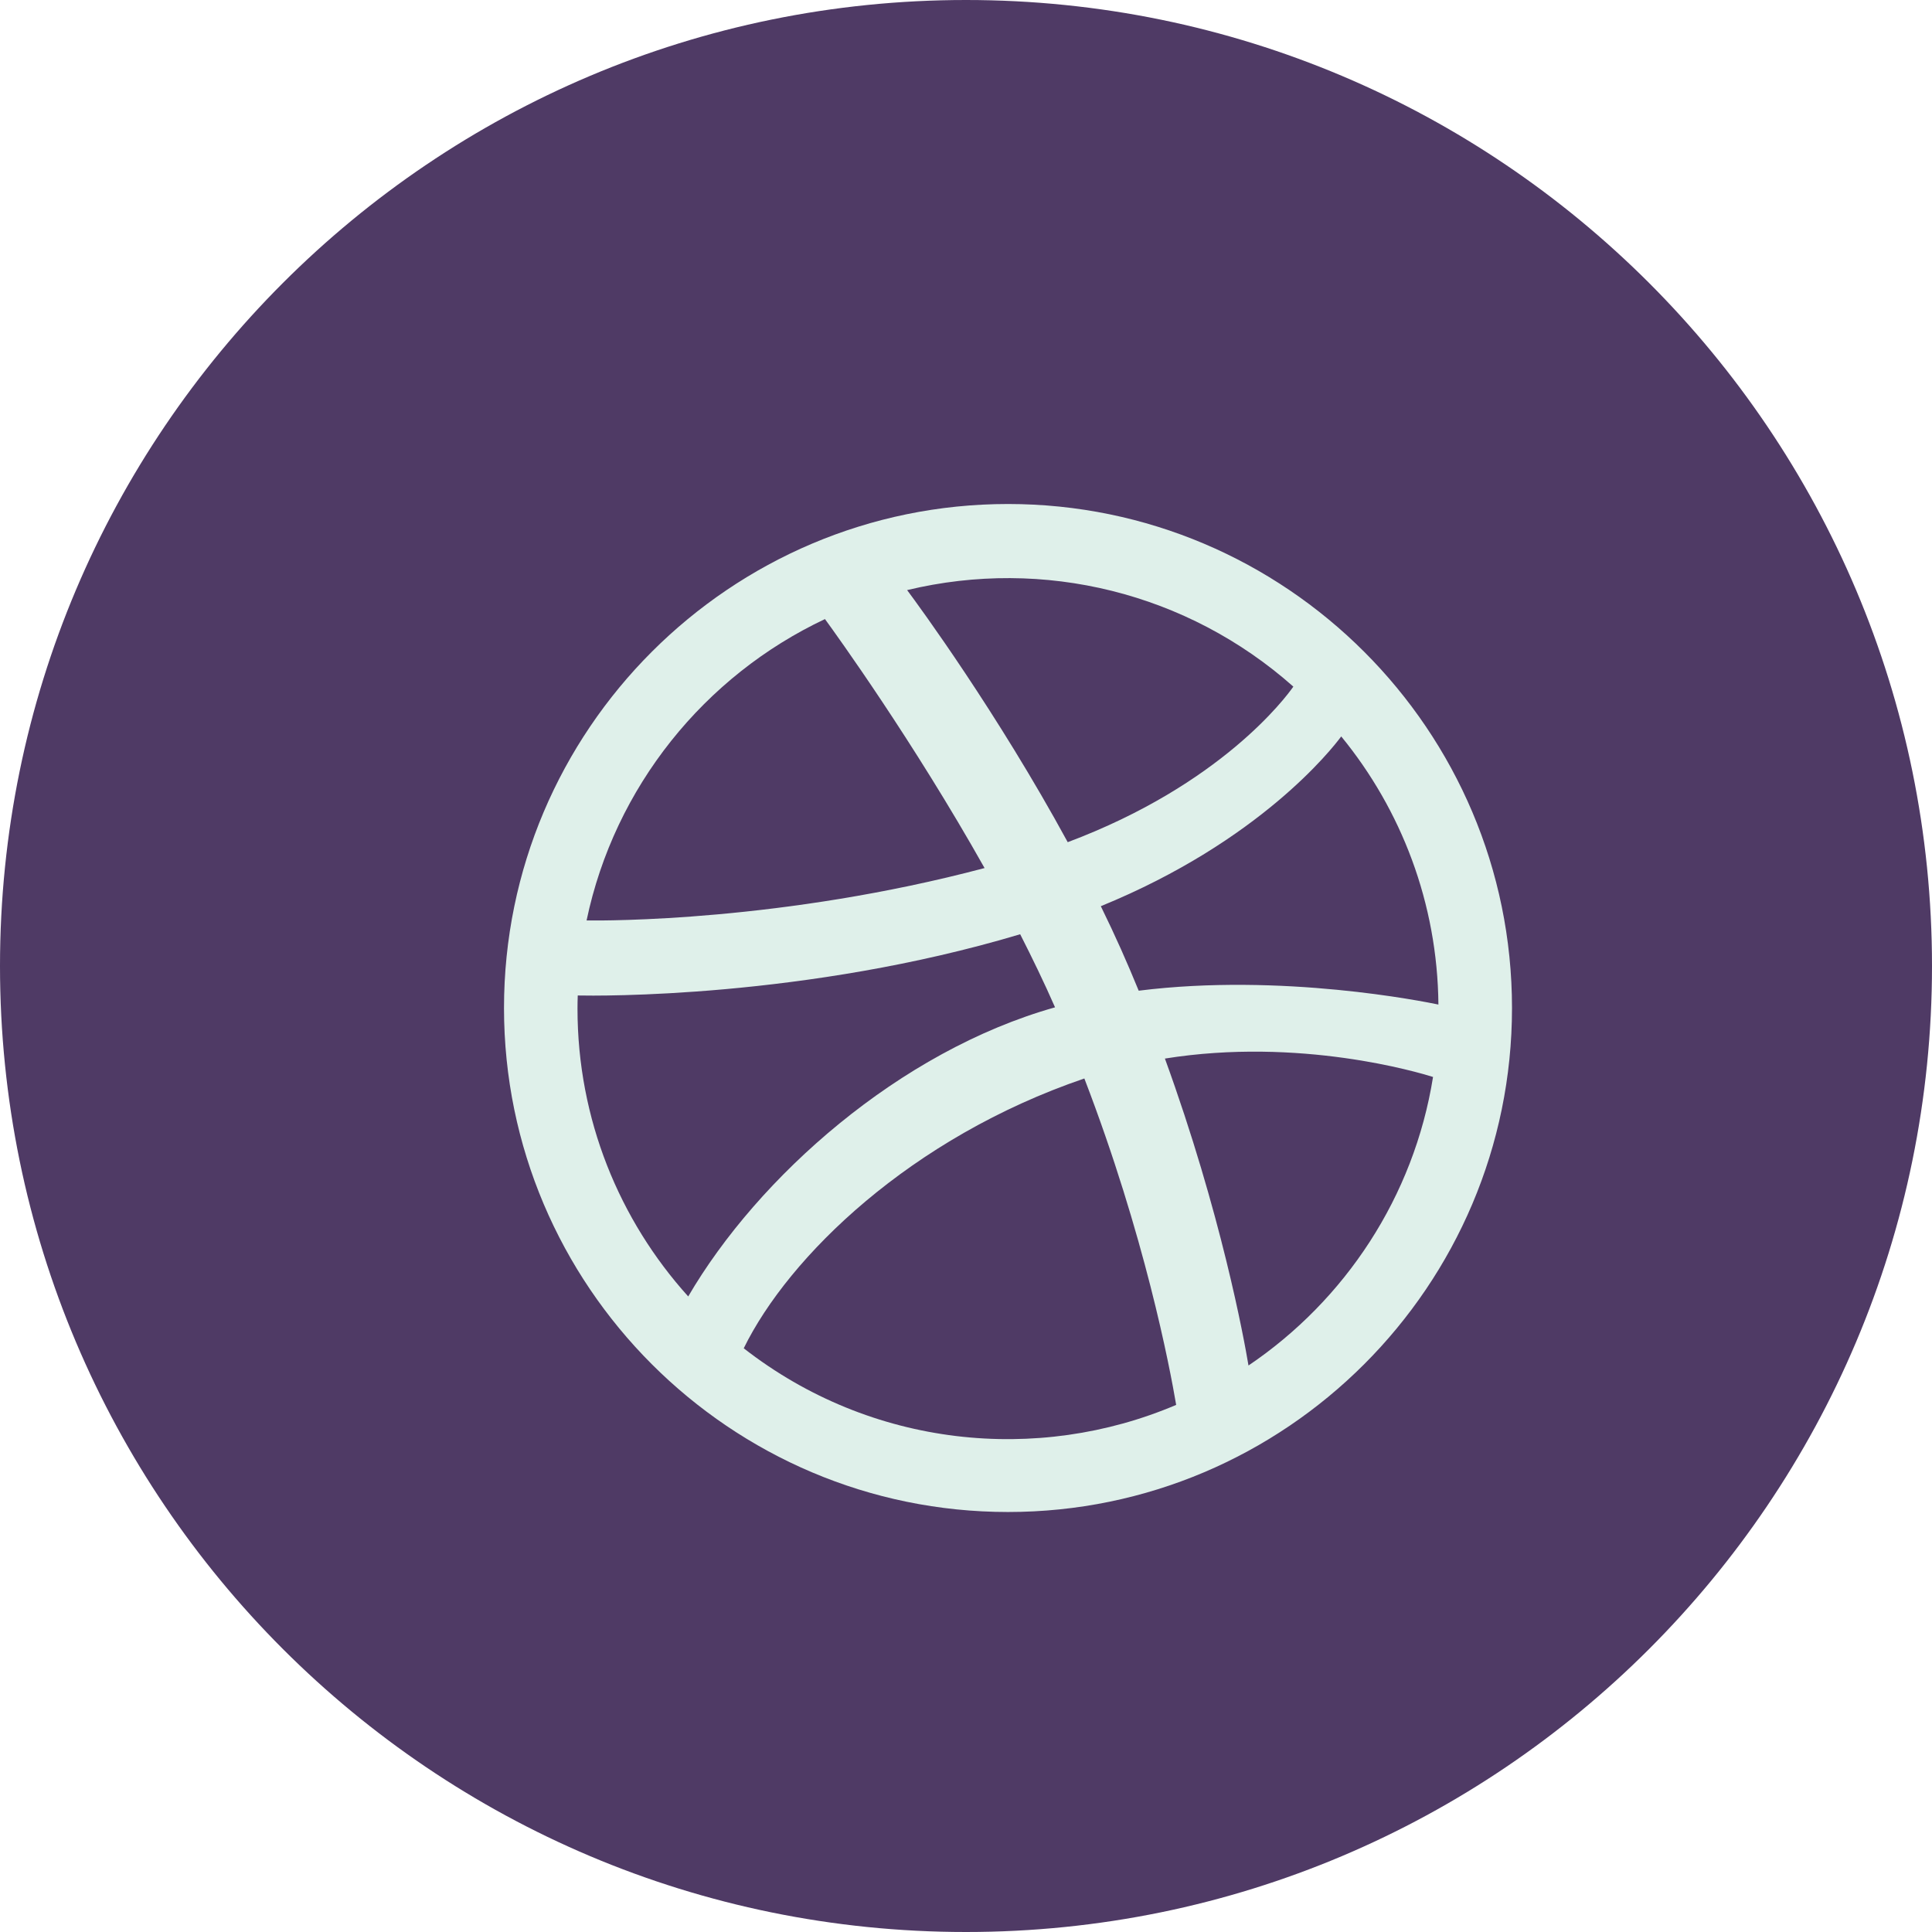
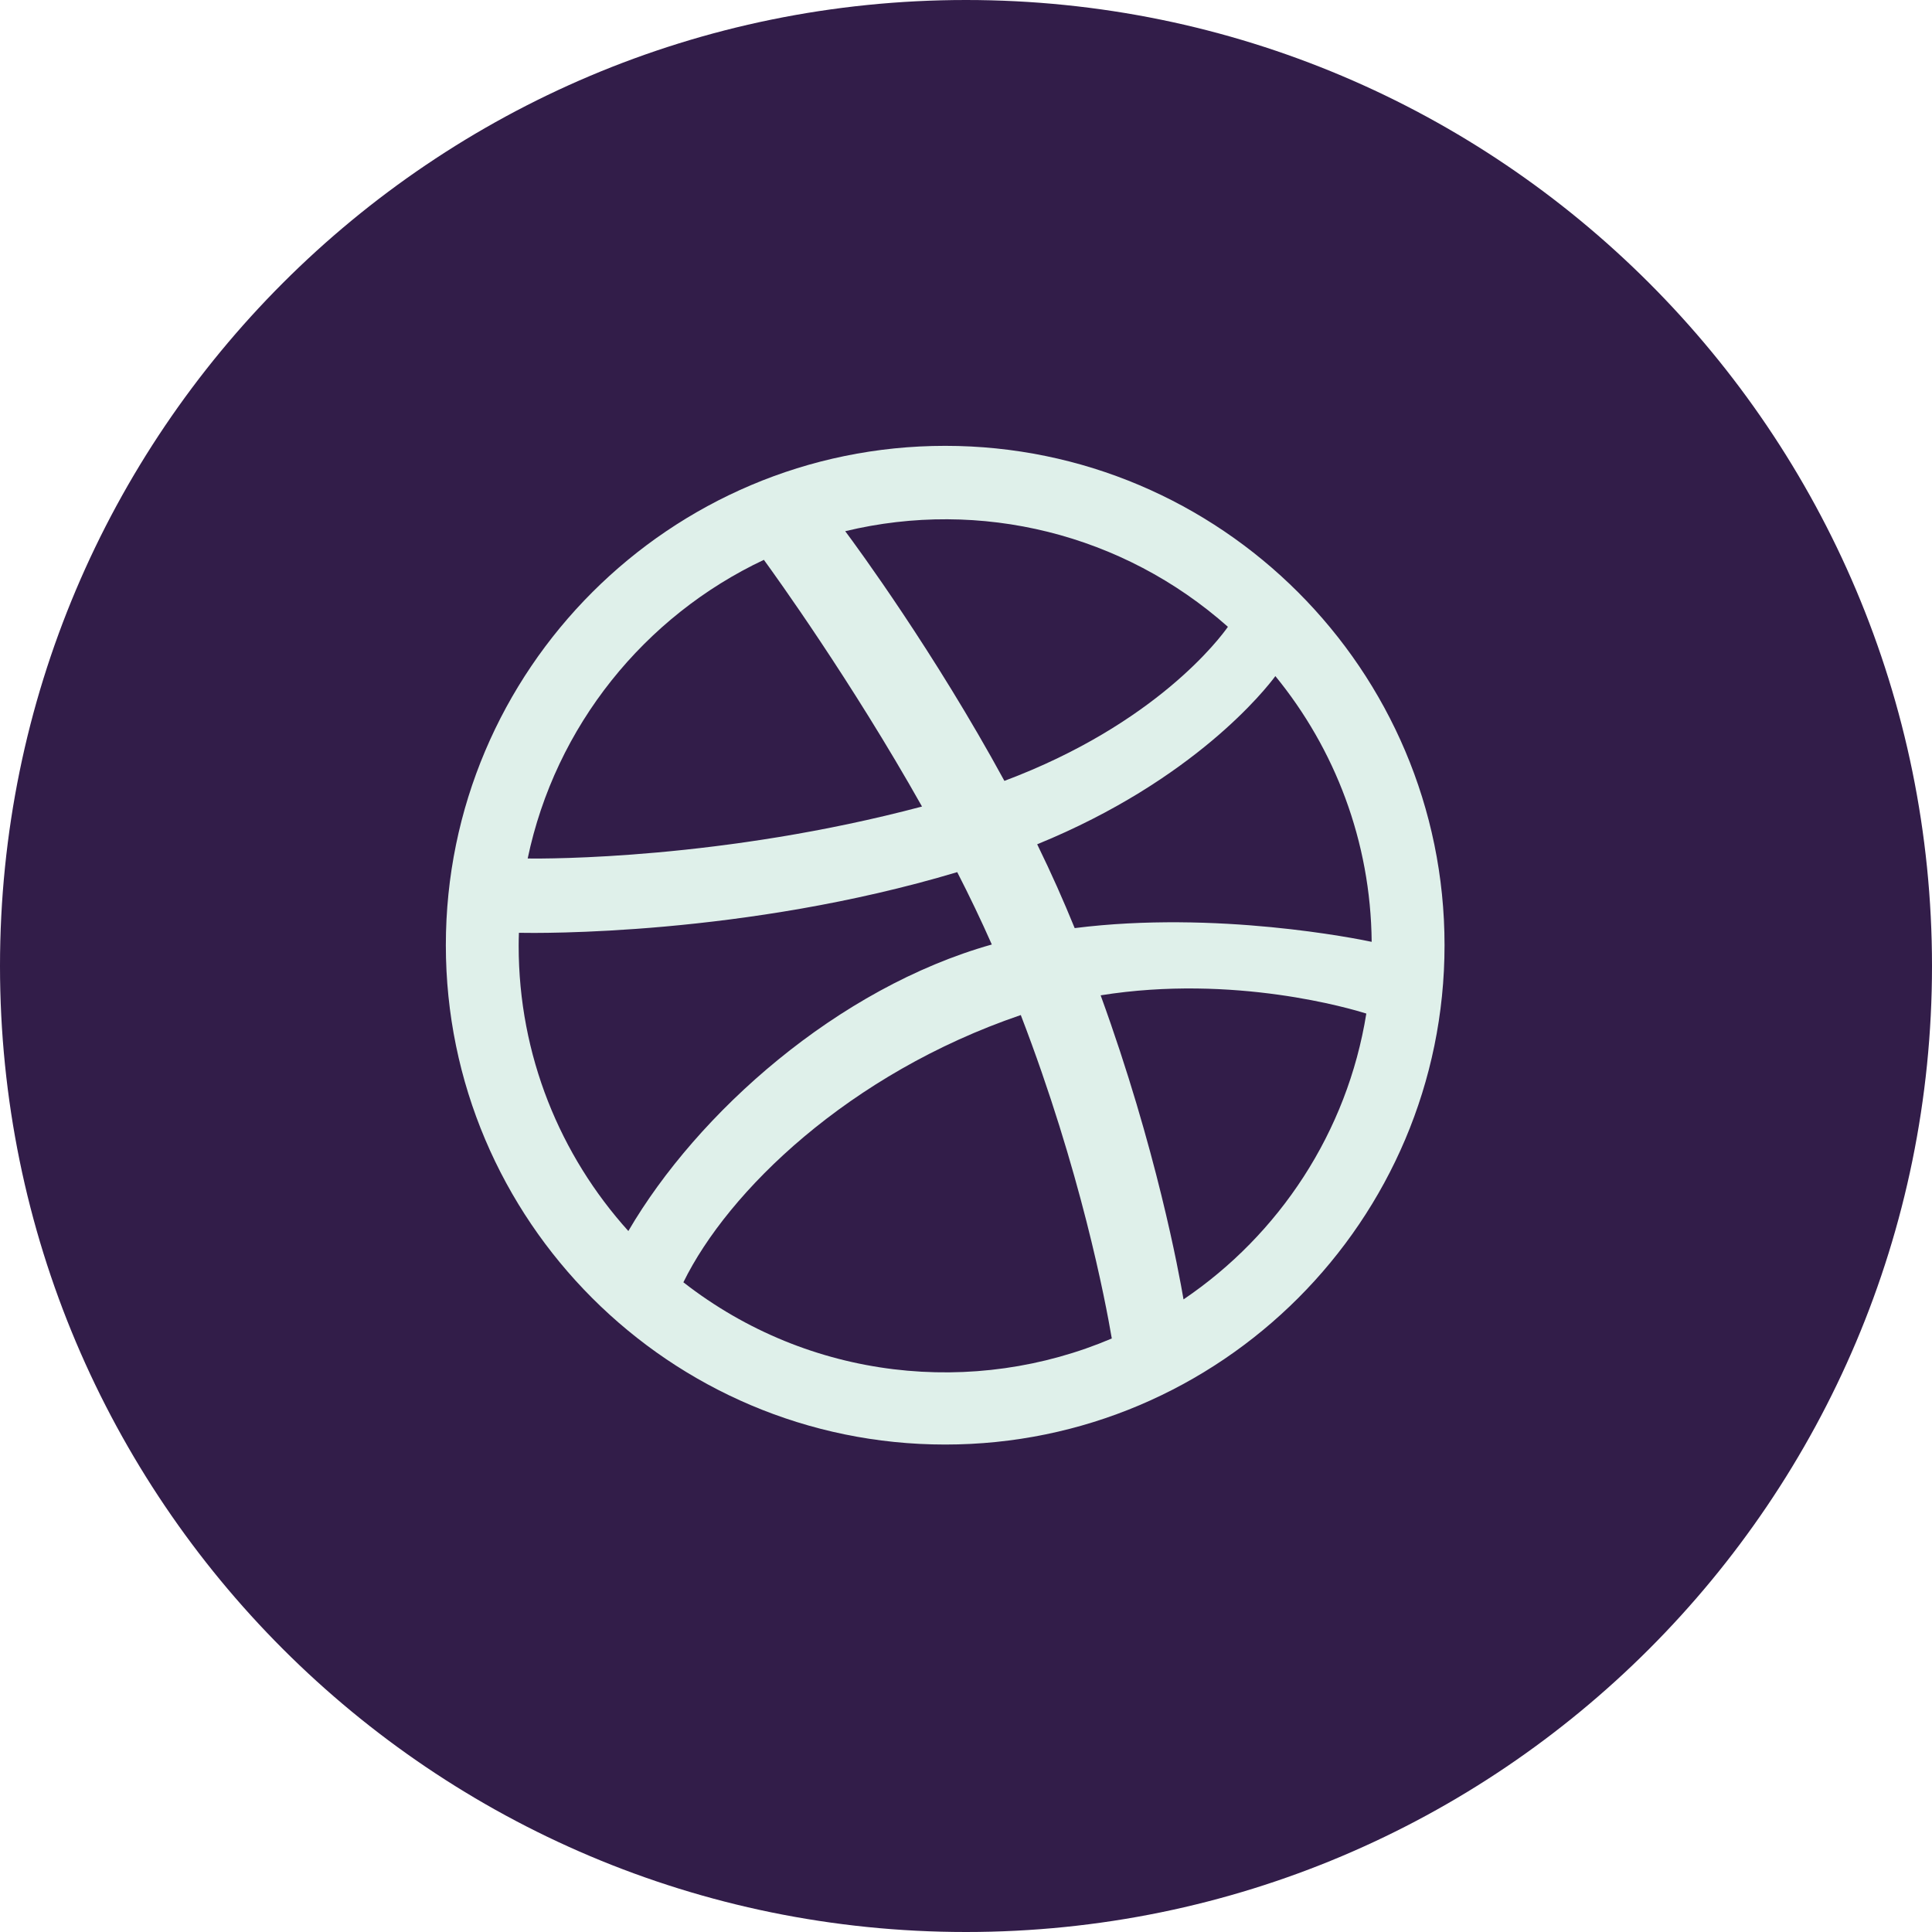
- <svg xmlns="http://www.w3.org/2000/svg" width="23px" height="23px" viewBox="0 0 23 23" version="1.1">
+ <svg xmlns="http://www.w3.org/2000/svg" width="39px" height="39px" viewBox="0 0 39 39" version="1.1">
  <g id="Page-1" stroke="none" stroke-width="1" fill="none" fill-rule="evenodd">
-     <g id="Desktop_blue" transform="translate(-1182, -355)">
-       <g id="Group-6" transform="translate(1182, 355)">
-         <circle id="Oval-Copy-3" fill="#4F3A65" cx="11.5" cy="11.5" r="11.5" />
-         <g id="dribbble" transform="translate(6, 6)" fill="#DFF0EA" fill-rule="nonzero">
-           <path d="M6,0 C2.692,0 0,2.692 0,6 C0,9.308 2.692,12 6,12 C9.308,12 12,9.308 12,6 C12,2.692 9.308,0 6,0 Z M9.967,2.767 C10.681,3.639 11.113,4.75 11.124,5.959 C10.955,5.924 9.261,5.58 7.556,5.794 C7.417,5.455 7.285,5.156 7.105,4.788 C9,4.014 9.859,2.913 9.967,2.767 L9.967,2.767 Z M9.397,2.174 C9.305,2.306 8.534,3.342 6.711,4.026 C5.871,2.483 4.941,1.215 4.799,1.025 C6.424,0.634 8.137,1.056 9.397,2.174 L9.397,2.174 Z M3.821,1.37 C3.956,1.555 4.872,2.824 5.721,4.334 C3.324,4.97 1.213,4.961 0.983,4.958 C1.316,3.368 2.387,2.046 3.821,1.37 Z M0.875,6.008 C0.875,5.955 0.876,5.903 0.878,5.851 C1.102,5.856 3.585,5.888 6.145,5.122 C6.291,5.409 6.432,5.7 6.56,5.992 C4.707,6.514 3.023,8.012 2.193,9.434 C1.374,8.526 0.875,7.324 0.875,6.008 Z M2.854,10.051 C3.39,8.957 4.842,7.544 6.909,6.839 C7.628,8.709 7.926,10.276 8.002,10.725 C6.354,11.427 4.372,11.235 2.854,10.051 L2.854,10.051 Z M8.863,10.256 C8.811,9.944 8.538,8.444 7.868,6.602 C9.474,6.345 10.885,6.766 11.06,6.821 C10.832,8.247 10.013,9.479 8.863,10.256 Z" id="Shape" />
+     <g id="Desktop_blue" transform="translate(-1113, -414)">
+       <g id="Group-6" transform="translate(1113, 414)">
+         <circle id="Oval-Copy-3" fill="#321D49" cx="19.5" cy="19.5" r="19.5" />
+         <g id="dribbble" transform="translate(9, 9)" fill="#DFF0EA" fill-rule="nonzero">
+           <path d="M10.08,0 C4.522,0 0,4.522 0,10.08 C0,15.638 4.522,20.16 10.08,20.16 C15.638,20.16 20.16,15.638 20.16,10.08 C20.16,4.522 15.638,0 10.08,0 Z M16.745,4.648 C17.944,6.114 18.67,7.98 18.689,10.012 C18.405,9.952 15.558,9.374 12.694,9.735 C12.46,9.164 12.239,8.662 11.937,8.043 C15.12,6.744 16.563,4.894 16.745,4.648 L16.745,4.648 Z M15.787,3.653 C15.633,3.873 14.337,5.615 11.275,6.763 C9.864,4.171 8.3,2.041 8.062,1.723 C10.793,1.064 13.67,1.774 15.787,3.653 L15.787,3.653 Z M6.42,2.301 C6.647,2.613 8.185,4.745 9.612,7.281 C5.584,8.35 2.037,8.335 1.652,8.33 C2.21,5.658 4.011,3.437 6.42,2.301 Z M1.47,10.093 C1.47,10.005 1.472,9.917 1.475,9.83 C1.851,9.838 6.024,9.892 10.323,8.605 C10.57,9.087 10.805,9.577 11.021,10.066 C7.908,10.943 5.079,13.461 3.684,15.85 C2.308,14.324 1.47,12.305 1.47,10.093 Z M4.795,16.885 C5.695,15.047 8.135,12.674 11.606,11.49 C12.815,14.631 13.315,17.263 13.443,18.019 C10.675,19.198 7.346,18.874 4.795,16.885 L4.795,16.885 Z M14.891,17.23 C14.802,16.707 14.344,14.186 13.218,11.092 C15.916,10.66 18.286,11.367 18.581,11.46 C18.197,13.855 16.822,15.924 14.891,17.23 Z" id="Shape" />
        </g>
      </g>
    </g>
  </g>
</svg>
